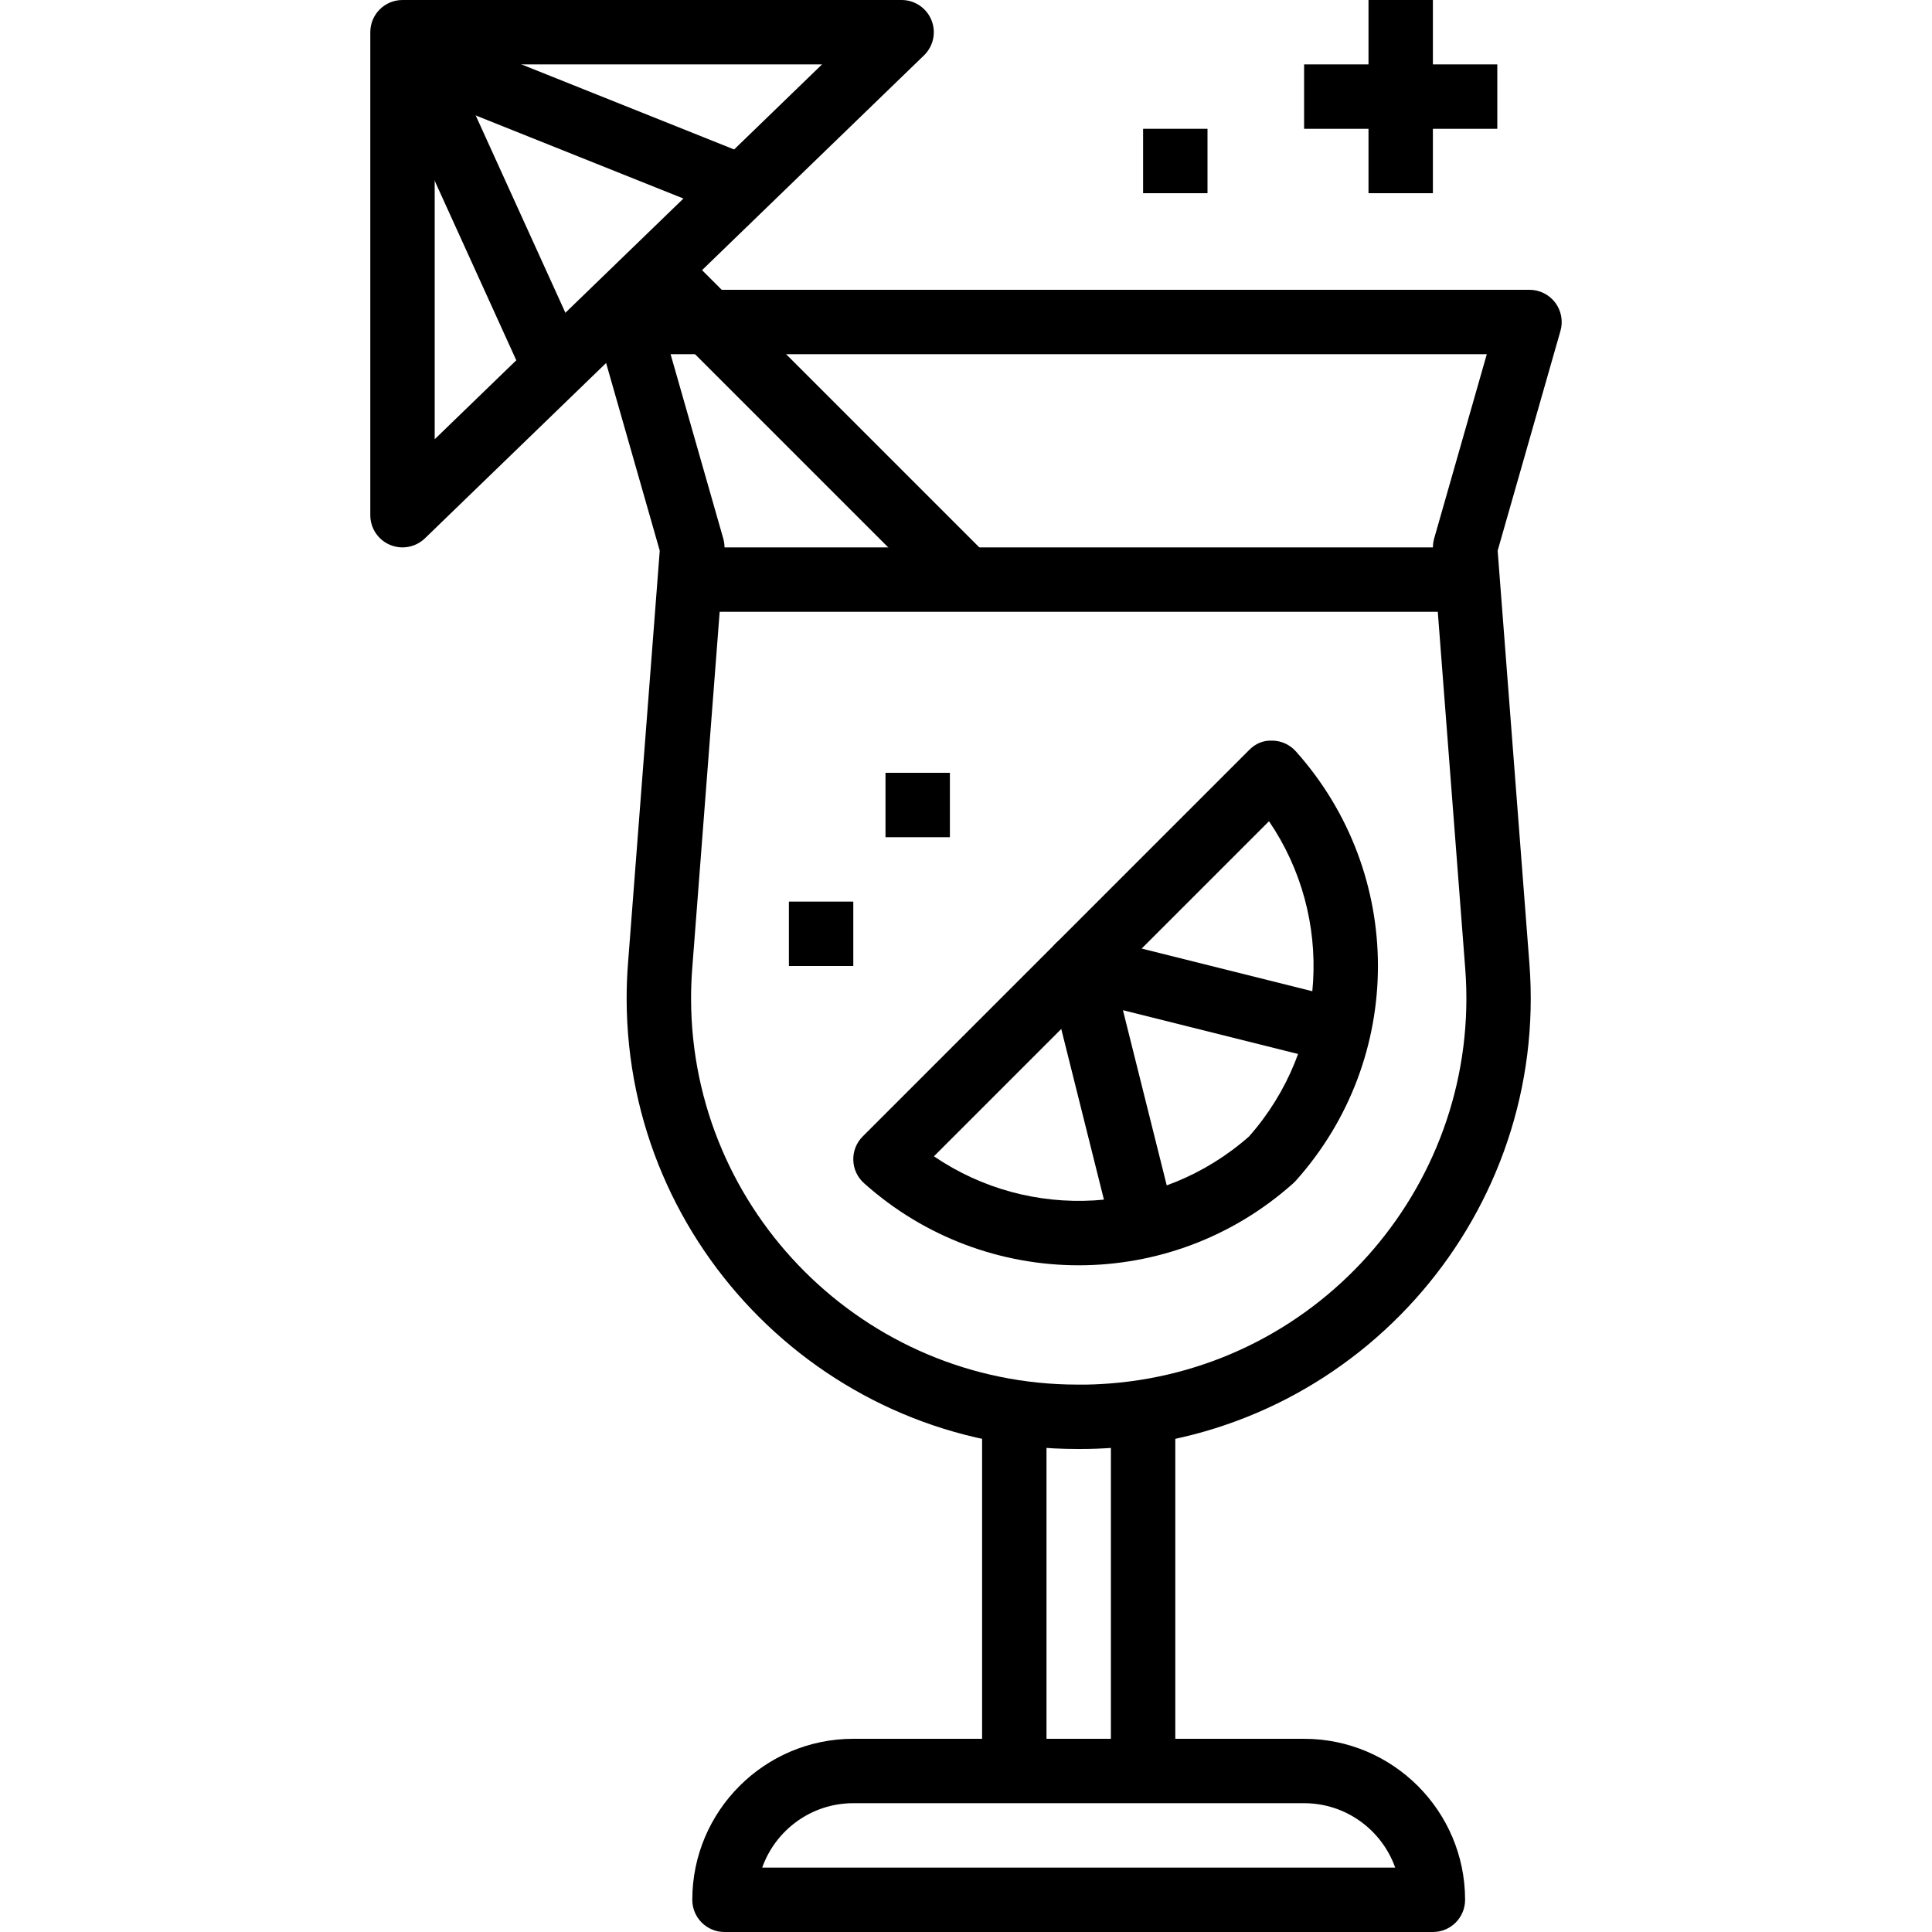
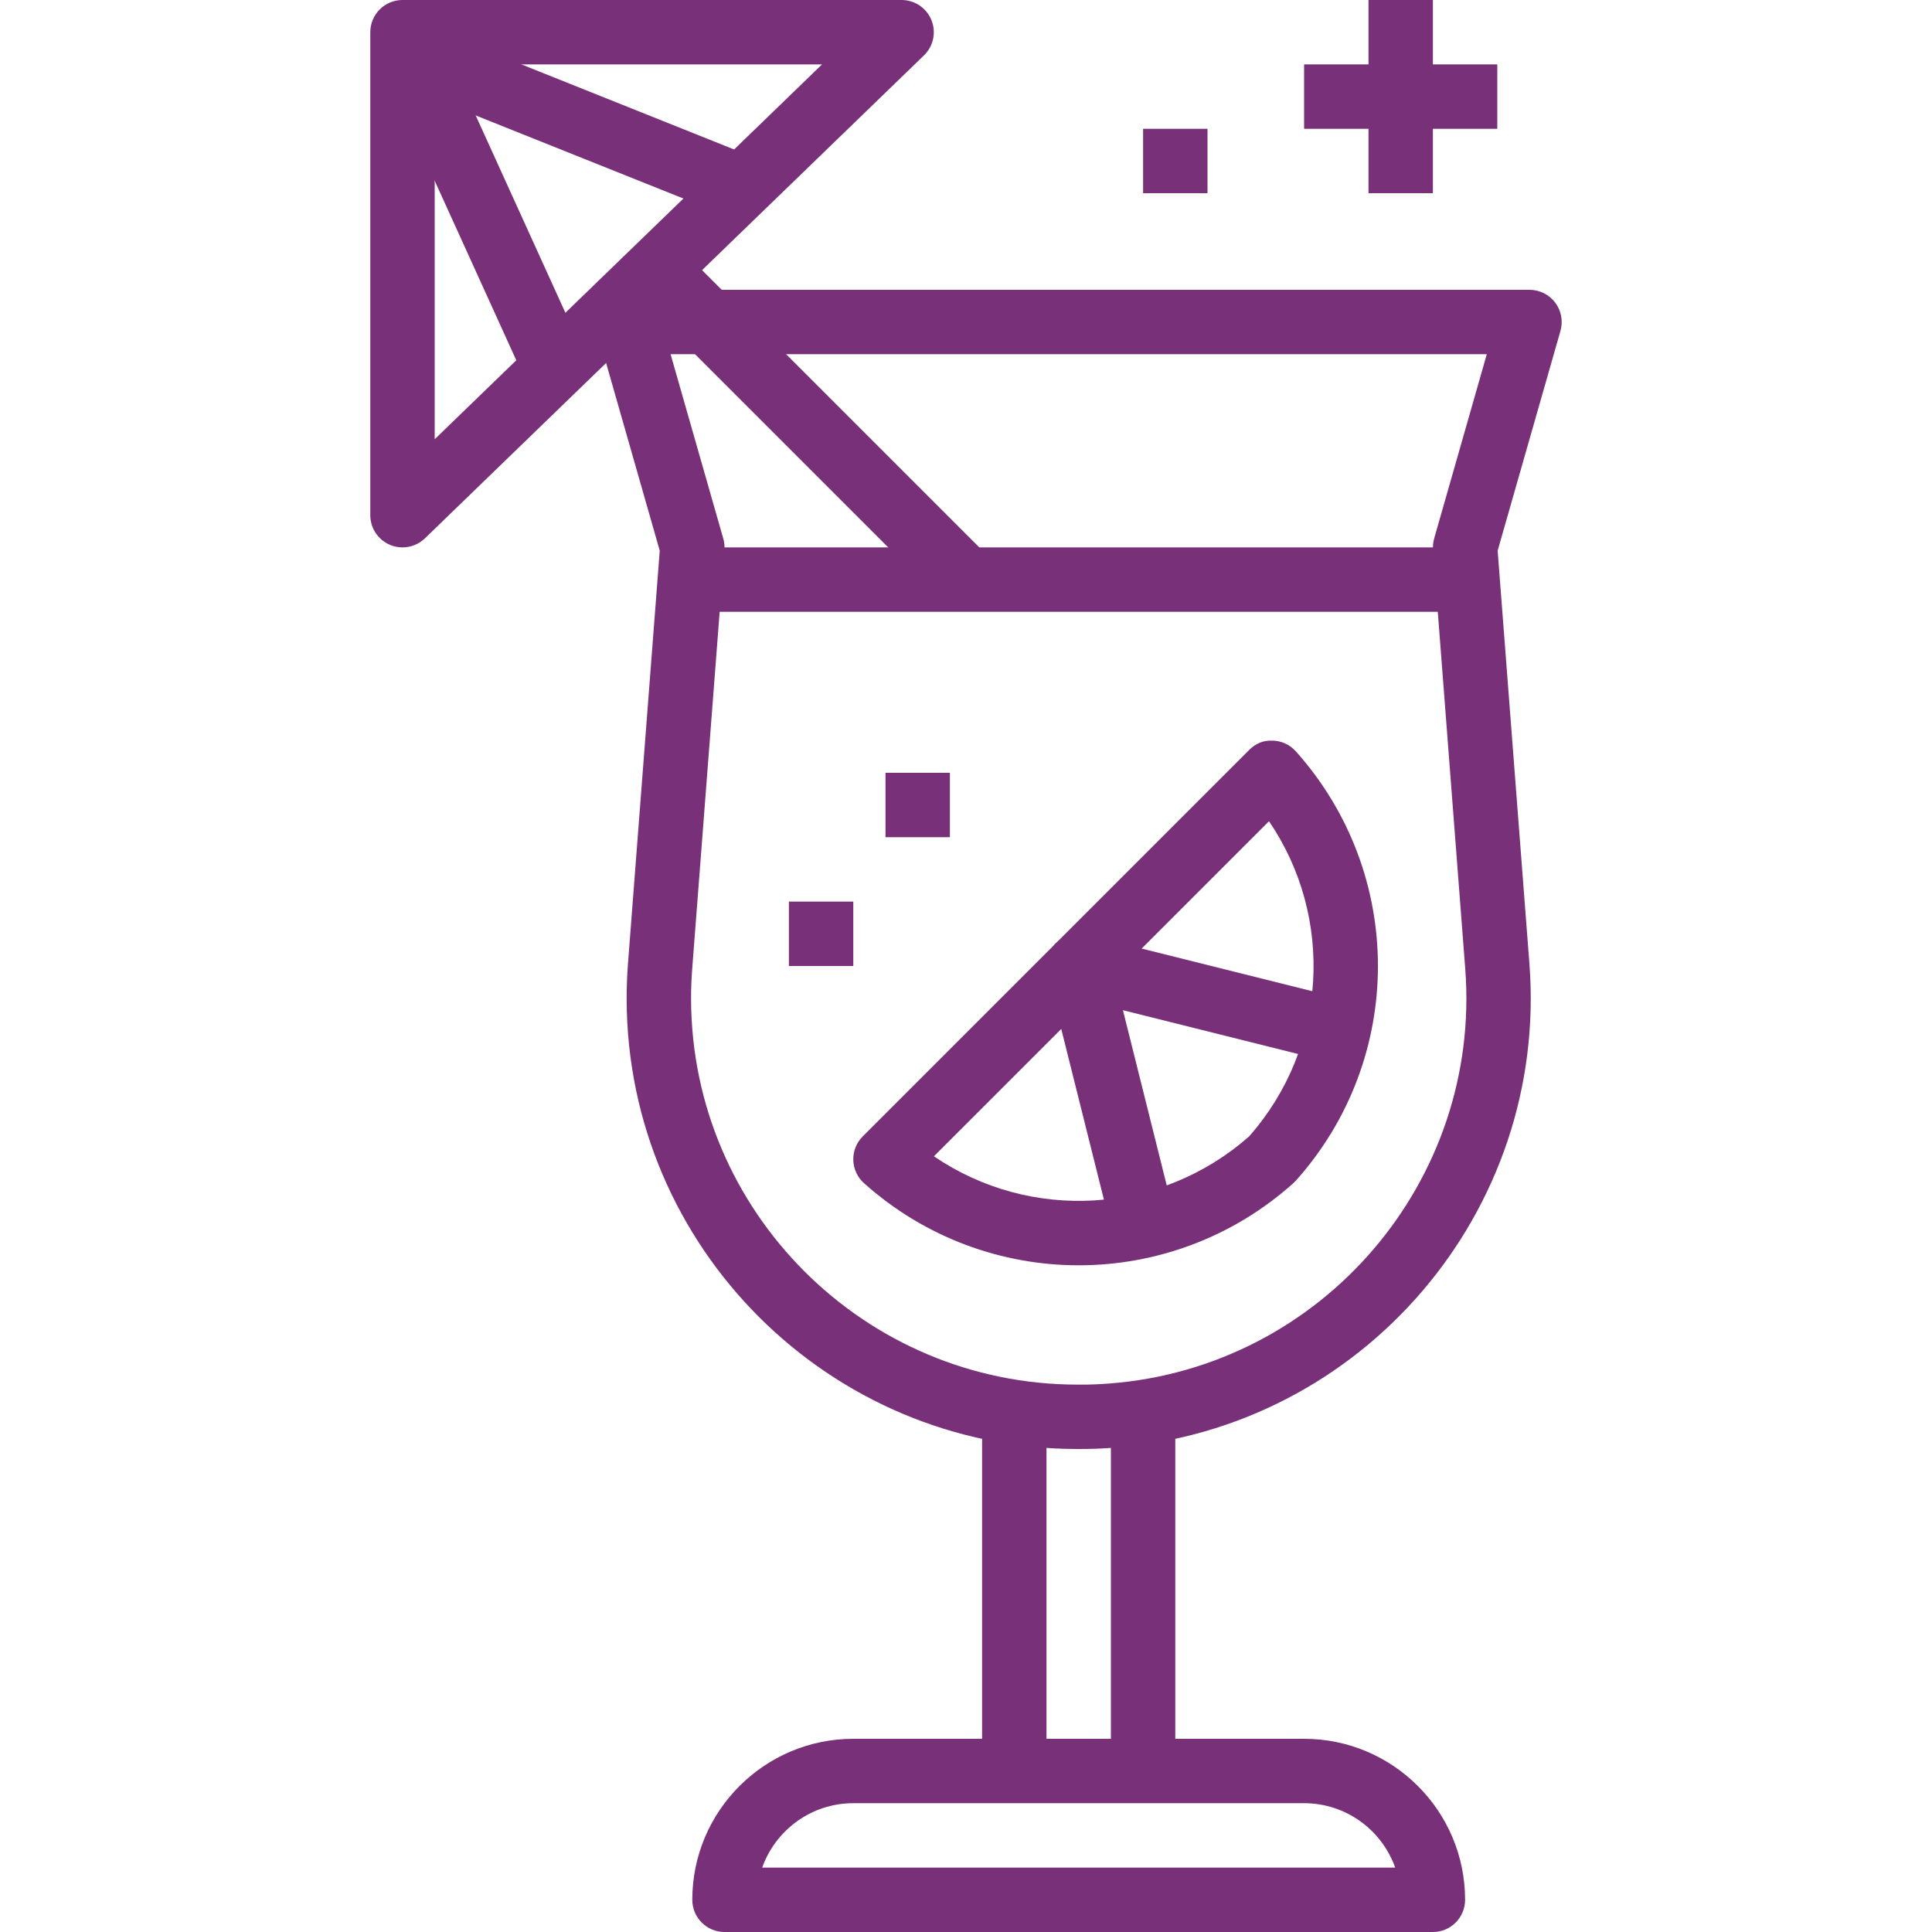
- <svg xmlns="http://www.w3.org/2000/svg" version="1.1" id="Capa_1" x="0px" y="0px" viewBox="0 0 512 512" style="enable-background:new 0 0 512 512;" xml:space="preserve">
-   <g>
-     <g>
-       <path d="M412.15,80.196c-1.621-2.142-4.147-3.396-6.818-3.396H166.399c-2.68,0-5.205,1.254-6.818,3.396    c-1.613,2.142-2.125,4.907-1.391,7.484l16.649,58.257l-8.414,109.397c-0.247,3.183-0.367,6.366-0.358,9.557    C166.262,330.641,219.818,384,285.524,384c0.12,0,0.23,0,0.341,0c3.26,0.017,6.349-0.111,9.523-0.35    c65.673-5.077,114.995-62.635,109.918-128.307l-8.414-109.406l16.649-58.257C414.275,85.103,413.755,82.33,412.15,80.196z     M379.766,145.724l8.533,110.933c4.352,56.294-37.914,105.626-94.208,109.978c-2.722,0.205-5.41,0.341-8.192,0.299    c-0.137,0-0.239,0-0.358,0c-56.329,0-102.229-45.739-102.4-102.093c-0.009-2.722,0.094-5.461,0.307-8.183l8.533-110.933    c0.077-1.016-0.026-2.031-0.307-3.004l-13.961-48.853h216.303l-13.952,48.853C379.792,143.701,379.69,144.717,379.766,145.724z" />
-     </g>
-   </g>
-   <g>
-     <g>
-       <rect x="260.266" y="375.467" width="17.067" height="93.867" />
-     </g>
-   </g>
-   <g>
-     <g>
-       <path d="M345.599,460.8H226.132c-23.526,0-42.667,19.14-42.667,42.667c0,4.719,3.823,8.533,8.533,8.533h187.733    c4.719,0,8.533-3.814,8.533-8.533C388.266,479.94,369.125,460.8,345.599,460.8z M201.991,494.933    c3.524-9.933,13.013-17.067,24.141-17.067h119.467c11.127,0,20.617,7.134,24.141,17.067H201.991z" />
-     </g>
-   </g>
-   <g>
-     <g>
-       <rect x="294.399" y="375.467" width="17.067" height="93.867" />
-     </g>
-   </g>
-   <g>
-     <g>
-       <path d="M246.843,5.333C245.537,2.108,242.405,0,238.932,0H106.666c-4.71,0-8.533,3.823-8.533,8.533v128    c0,3.422,2.048,6.519,5.205,7.859c1.075,0.452,2.202,0.674,3.328,0.674c2.167,0,4.309-0.828,5.939-2.398l132.267-128    C247.372,12.245,248.148,8.55,246.843,5.333z M115.199,116.403V17.067h102.647L115.199,116.403z" />
-     </g>
-   </g>
-   <g>
-     <g>
-       <rect x="206.924" y="55.74" transform="matrix(0.7071 -0.7071 0.7071 0.7071 -16.8408 185.4668)" width="17.067" height="114.644" />
-     </g>
-   </g>
-   <g>
-     <g>
-       <rect x="183.466" y="145.067" width="204.8" height="17.067" />
-     </g>
-   </g>
-   <g>
-     <g>
-       <rect x="119.465" y="3.915" transform="matrix(0.9104 -0.4138 0.4138 0.9104 -11.4762 57.9329)" width="17.059" height="103.086" />
-     </g>
-   </g>
-   <g>
-     <g>
-       <rect x="149.331" y="-11.825" transform="matrix(0.3714 -0.9285 0.9285 0.3714 67.5485 168.0268)" width="17.067" height="91.906" />
-     </g>
-   </g>
-   <g>
-     <g>
-       <path d="M343.414,199.117c-1.562-1.749-3.78-2.782-6.118-2.842c-2.603-0.137-4.625,0.836-6.272,2.492l-102.4,102.4    c-1.655,1.655-2.56,3.925-2.492,6.263c0.06,2.355,1.092,4.565,2.842,6.127c16.213,14.507,36.557,21.76,56.892,21.76    c20.335,0,40.67-7.253,56.883-21.76c0.23-0.205,0.461-0.435,0.666-0.666C372.419,280.465,372.419,231.552,343.414,199.117z     M331.024,301.158c-23.654,20.864-58.061,22.622-83.524,5.274l88.798-88.798C353.646,243.098,351.879,277.513,331.024,301.158z" />
-     </g>
-   </g>
-   <g>
-     <g>
-       <path d="M356.197,264.789l-68.267-17.067c-2.893-0.725-5.982,0.128-8.098,2.244c-2.116,2.116-2.978,5.197-2.244,8.098    l17.067,68.267l16.555-4.139l-13.619-54.477l54.477,13.619L356.197,264.789z" />
-     </g>
-   </g>
-   <g>
-     <g>
-       <rect x="209.066" y="238.933" width="17.067" height="17.067" />
-     </g>
-   </g>
-   <g>
-     <g>
-       <rect x="234.666" y="204.8" width="17.067" height="17.067" />
-     </g>
-   </g>
-   <g>
-     <g>
-       <rect x="362.666" width="17.067" height="51.2" />
-     </g>
-   </g>
-   <g>
-     <g>
-       <rect x="345.599" y="17.067" width="51.2" height="17.067" />
-     </g>
-   </g>
-   <g>
-     <g>
-       <rect x="302.932" y="34.133" width="17.067" height="17.067" />
-     </g>
-   </g>
-   <g>
- </g>
-   <g>
- </g>
-   <g>
- </g>
-   <g>
- </g>
-   <g>
- </g>
-   <g>
- </g>
-   <g>
- </g>
-   <g>
- </g>
-   <g>
- </g>
-   <g>
- </g>
-   <g>
- </g>
-   <g>
- </g>
-   <g>
- </g>
-   <g>
- </g>
-   <g>
- </g>
+ <svg xmlns="http://www.w3.org/2000/svg" width="512" height="512" viewBox="0 0 512 512" fill="none">
+   <path d="M412.15 80.196C410.529 78.054 408.003 76.8 405.332 76.8H166.399C163.719 76.8 161.194 78.054 159.581 80.196C157.968 82.338 157.456 85.103 158.19 87.68L174.839 145.937L166.425 255.334C166.178 258.517 166.058 261.7 166.067 264.891C166.262 330.641 219.818 384 285.524 384C285.644 384 285.754 384 285.865 384C289.125 384.017 292.214 383.889 295.388 383.65C361.061 378.573 410.383 321.015 405.306 255.343L396.892 145.937L413.541 87.68C414.275 85.103 413.755 82.33 412.15 80.196ZM379.766 145.724L388.299 256.657C392.651 312.951 350.385 362.283 294.091 366.635C291.369 366.84 288.681 366.976 285.899 366.934C285.762 366.934 285.66 366.934 285.541 366.934C229.212 366.934 183.312 321.195 183.141 264.841C183.132 262.119 183.235 259.38 183.448 256.658L191.981 145.725C192.058 144.709 191.955 143.694 191.674 142.721L177.713 93.868H394.016L380.064 142.721C379.792 143.701 379.69 144.717 379.766 145.724Z" fill="#783178" />
+   <path d="M277.333 375.467H260.266V469.334H277.333V375.467Z" fill="#783178" />
+   <path d="M345.599 460.8H226.132C202.606 460.8 183.465 479.94 183.465 503.467C183.465 508.186 187.288 512 191.998 512H379.731C384.45 512 388.264 508.186 388.264 503.467C388.266 479.94 369.125 460.8 345.599 460.8ZM201.991 494.933C205.515 485 215.004 477.866 226.132 477.866H345.599C356.726 477.866 366.216 485 369.74 494.933H201.991Z" fill="#783178" />
+   <path d="M311.466 375.467H294.399V469.334H311.466V375.467Z" fill="#783178" />
+   <path d="M246.843 5.333C245.537 2.108 242.405 0 238.932 0H106.666C101.956 0 98.133 3.823 98.133 8.533V136.533C98.133 139.955 100.181 143.052 103.338 144.392C104.413 144.844 105.54 145.066 106.666 145.066C108.833 145.066 110.975 144.238 112.605 142.668L244.872 14.668C247.372 12.245 248.148 8.55 246.843 5.333ZM115.199 116.403V17.067H217.846L115.199 116.403Z" fill="#783178" />
+   <path d="M180.957 66.496L168.889 78.564L249.954 159.629L262.022 147.561L180.957 66.496Z" fill="#783178" />
+   <path d="M388.266 145.067H183.466V162.134H388.266V145.067Z" fill="#783178" />
+   <path d="M114.435 5.003L98.905 12.062L141.562 105.912L157.092 98.853L114.435 5.003Z" fill="#783178" />
+   <path d="M118.369 9.134L112.031 24.981L197.365 59.115L203.704 43.268L118.369 9.134Z" fill="#783178" />
+   <path d="M343.414 199.117C341.852 197.368 339.634 196.335 337.296 196.275C334.693 196.138 332.671 197.111 331.024 198.767L228.624 301.167C226.969 302.822 226.064 305.092 226.132 307.43C226.192 309.785 227.224 311.995 228.974 313.557C245.187 328.064 265.531 335.317 285.866 335.317C306.201 335.317 326.536 328.064 342.749 313.557C342.979 313.352 343.21 313.122 343.415 312.891C372.419 280.465 372.419 231.552 343.414 199.117ZM331.024 301.158C307.37 322.022 272.963 323.78 247.5 306.432L336.298 217.634C353.646 243.098 351.879 277.513 331.024 301.158Z" fill="#783178" />
+   <path d="M356.197 264.789L287.93 247.722C285.037 246.997 281.948 247.85 279.832 249.966C277.716 252.082 276.854 255.163 277.588 258.064L294.655 326.331L311.21 322.192L297.591 267.715L352.068 281.334L356.197 264.789Z" fill="#783178" />
+   <path d="M226.133 238.933H209.066V256H226.133V238.933Z" fill="#783178" />
+   <path d="M251.733 204.8H234.666V221.867H251.733V204.8Z" fill="#783178" />
+   <path d="M379.733 0H362.666V51.2H379.733V0Z" fill="#783178" />
+   <path d="M396.799 17.067H345.599V34.134H396.799V17.067Z" fill="#783178" />
+   <path d="M319.999 34.133H302.932V51.2H319.999V34.133Z" fill="#783178" />
</svg>
